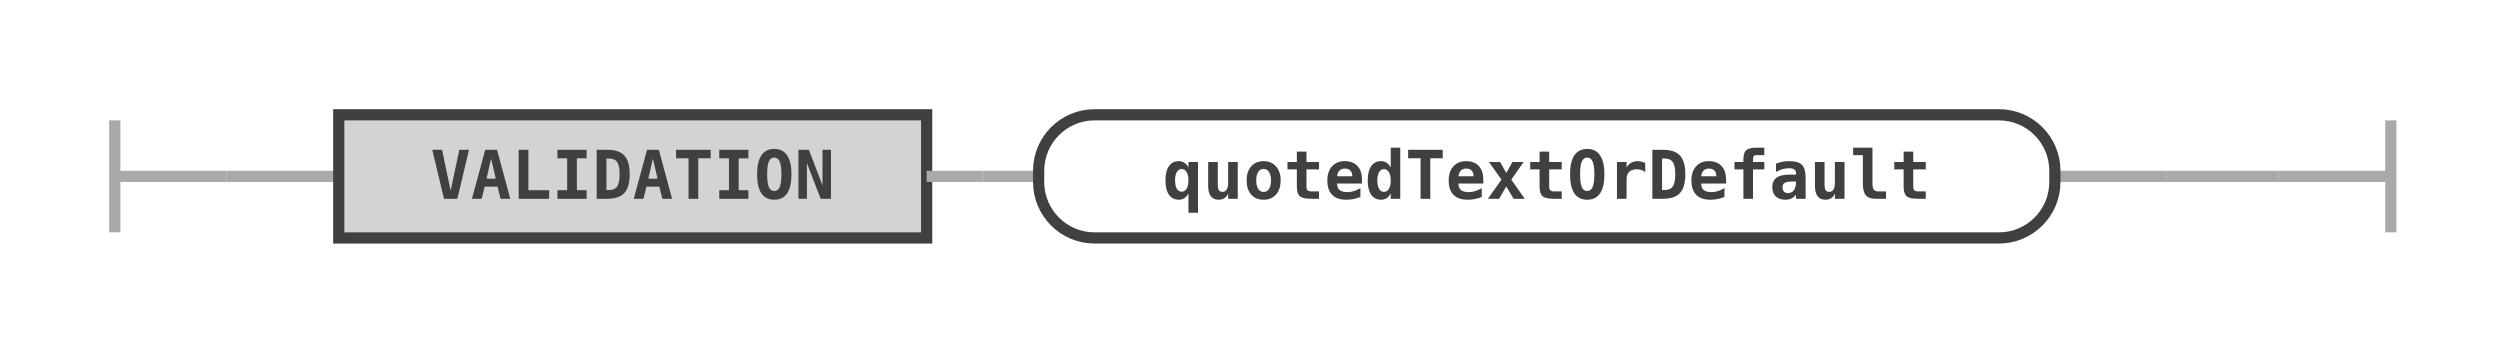
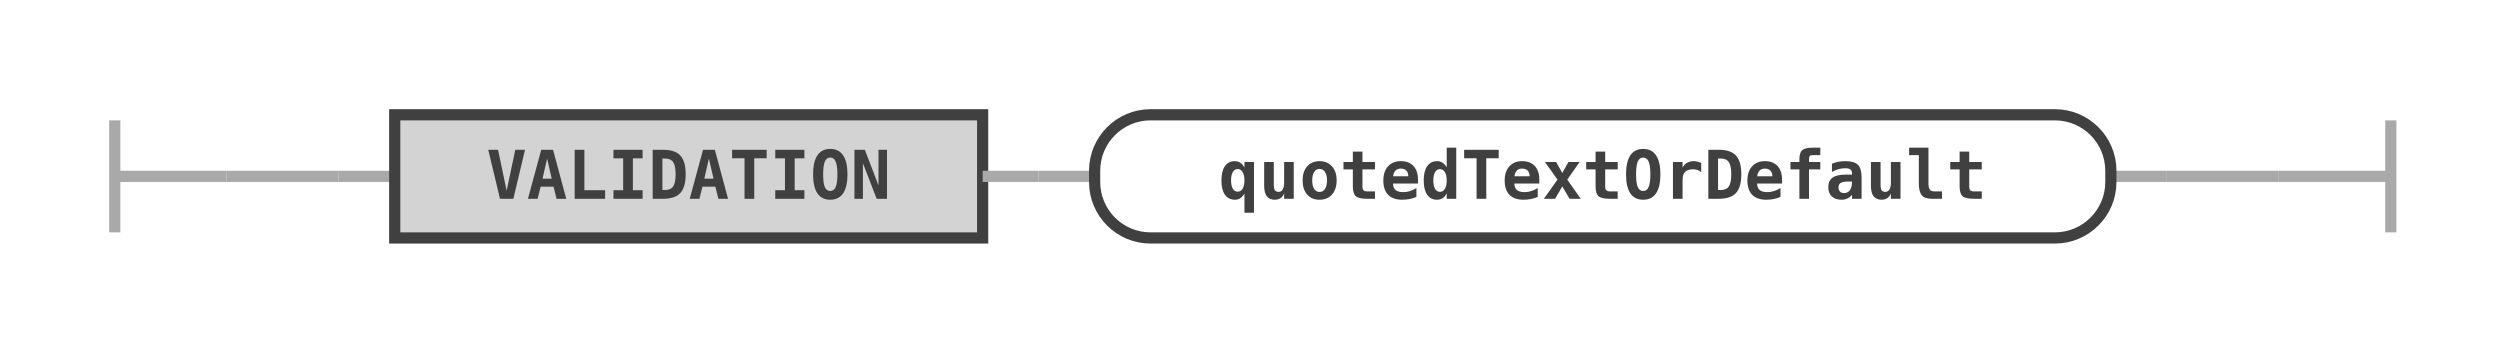
- <svg xmlns="http://www.w3.org/2000/svg" class="railroad-diagram" width="446.5" height="62" viewBox="0 0 446.5 62">
+ <svg xmlns="http://www.w3.org/2000/svg" class="railroad-diagram" width="446.5" height="62" viewBox="0 0 446.5 62" id="authValidation">
  <g transform="translate(.5 .5)">
    <g>
      <path d="M20 21v20m0 -10h20" />
    </g>
    <g>
      <path d="M40 31h0" />
      <path d="M406.5 31h0" />
      <path d="M40 31h20" />
      <g>
        <path d="M60 31h0" />
        <g>
-           <path d="M60 31h0" />
-           <path d="M366.5 31h20" />
+           <path d="M60 31h10" />
+           <path d="M376.5 31h10" />
          <g class="terminal ">
-             <path d="M60 31h0" />
-             <path d="M165 31h0" />
-             <rect x="60" y="20" width="105" height="22" />
-             <text x="112.5" y="35">VALIDATION</text>
+             <path d="M70 31h0" />
+             <path d="M175 31h0" />
+             <rect x="70" y="20" width="105" height="22" />
+             <text x="122.5" y="35">VALIDATION</text>
          </g>
-           <path d="M165 31h10" />
          <path d="M175 31h10" />
+           <path d="M185 31h10" />
          <g class="non-terminal ">
-             <path d="M185 31h0" />
-             <path d="M366.5 31h0" />
-             <rect x="185" y="20" width="181.5" height="22" rx="10" ry="10" />
-             <text x="275.75" y="35">quotedTextOrDefault</text>
+             <path d="M195 31h0" />
+             <path d="M376.5 31h0" />
+             <rect x="195" y="20" width="181.5" height="22" rx="10" ry="10" />
+             <text x="285.75" y="35">quotedTextOrDefault</text>
          </g>
        </g>
        <path d="M386.5 31h0" />
      </g>
      <path d="M386.5 31h20" />
    </g>
    <path d="M 406.5 31 h 20 m 0 -10 v 20" />
  </g>
  <defs>
    <style type="text/css">
- svg.railroad-diagram path { stroke-width: 2; stroke: darkgray; fill: rgba(0, 0, 0, 0); }
- svg.railroad-diagram text { font: bold 12px Hack, "Source Code Pro", monospace; text-anchor: middle; fill: #404040; }
- svg.railroad-diagram text.comment { font: italic 10px Hack, "Source Code Pro", monospace; fill: #404040; }
- svg.railroad-diagram g.terminal rect { stroke-width: 2; stroke: #404040; fill: rgba(200, 200, 200, 0.8); }
- svg.railroad-diagram g.non-terminal rect { stroke-width: 2; stroke: #404040; fill: rgba(255, 255, 255, 1); }
- svg.railroad-diagram text.diagram-text { font-size: 12px Hack, "Source Code Pro", monospace; fill: red; }
- svg.railroad-diagram path.diagram-text { stroke-width: 1; stroke: red; fill: red; cursor: help; }
- svg.railroad-diagram g.diagram-text:hover path.diagram-text { fill: #f00; } </style>
+ svg.railroad-diagram path { stroke-width: 2; stroke: darkgray; fill: rgba(0, 0, 0, 0); }svg.railroad-diagram text { font: bold 12px Hack, "Source Code Pro", monospace; text-anchor: middle; fill: #404040; }svg.railroad-diagram text.comment { font: italic 10px Hack, "Source Code Pro", monospace; fill: #404040; }svg.railroad-diagram g.terminal rect { stroke-width: 2; stroke: #404040; fill: rgba(200, 200, 200, 0.8); }svg.railroad-diagram g.non-terminal rect { stroke-width: 2; stroke: #404040; fill: rgba(255, 255, 255, 1); }svg.railroad-diagram text.diagram-text { font-size: 12px Hack, "Source Code Pro", monospace; fill: red; }svg.railroad-diagram path.diagram-text { stroke-width: 1; stroke: red; fill: red; cursor: help; }
+  
+ </style>
  </defs>
</svg>
